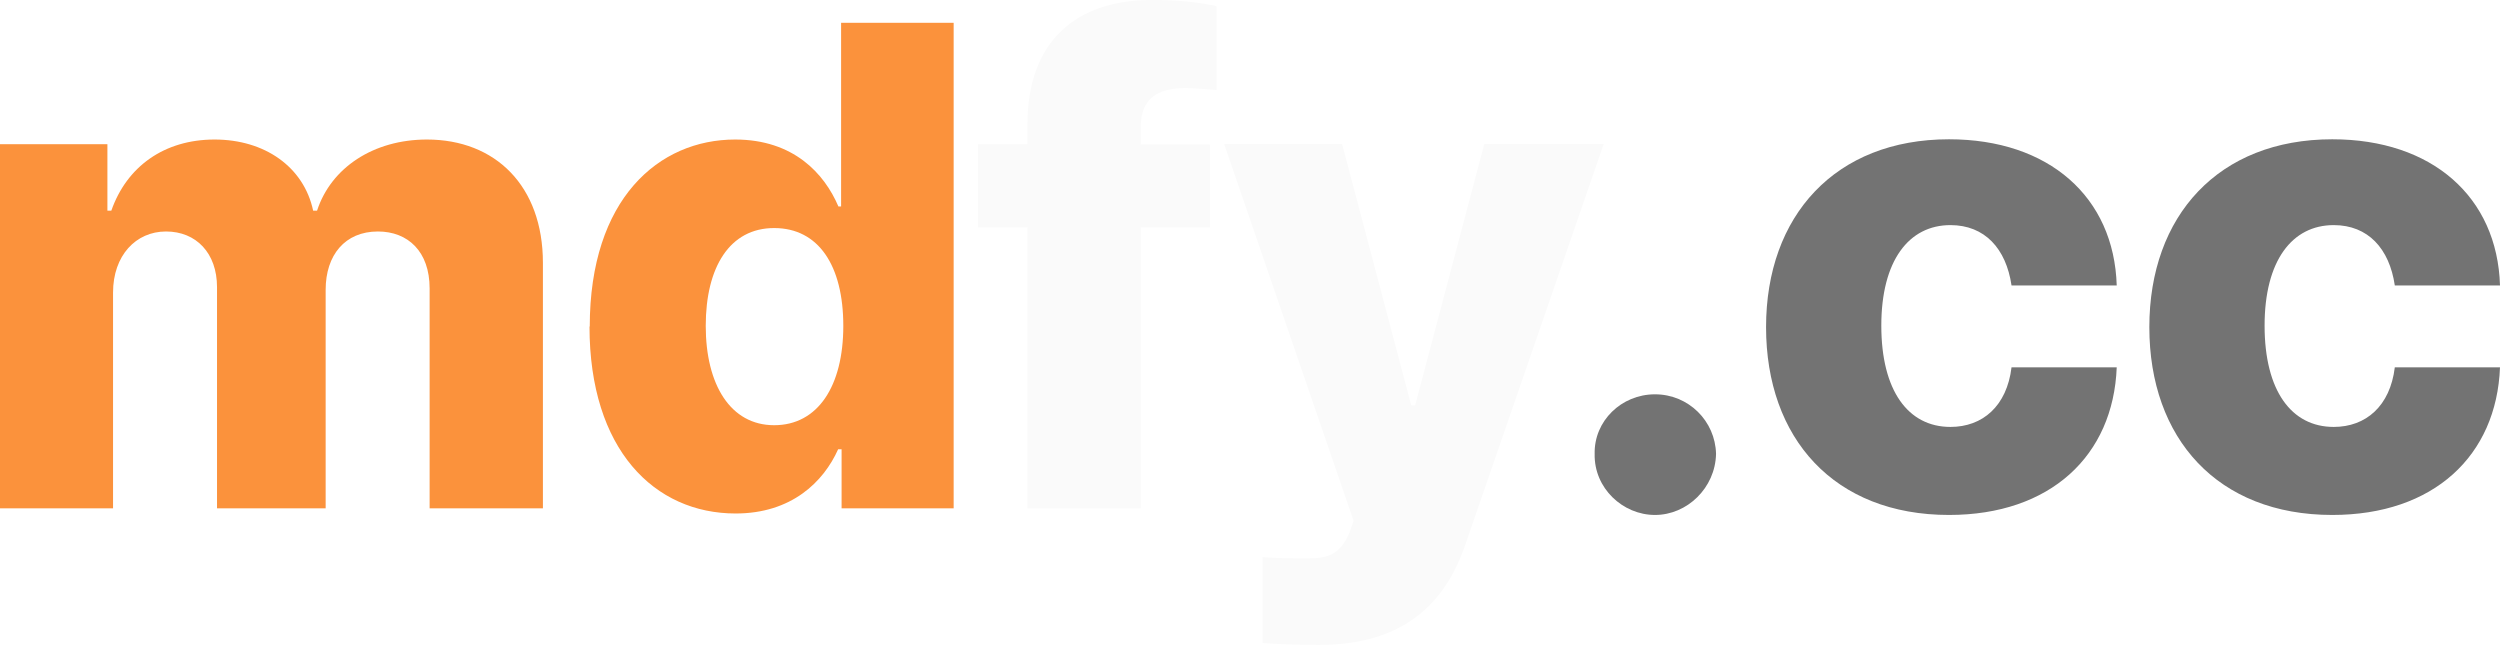
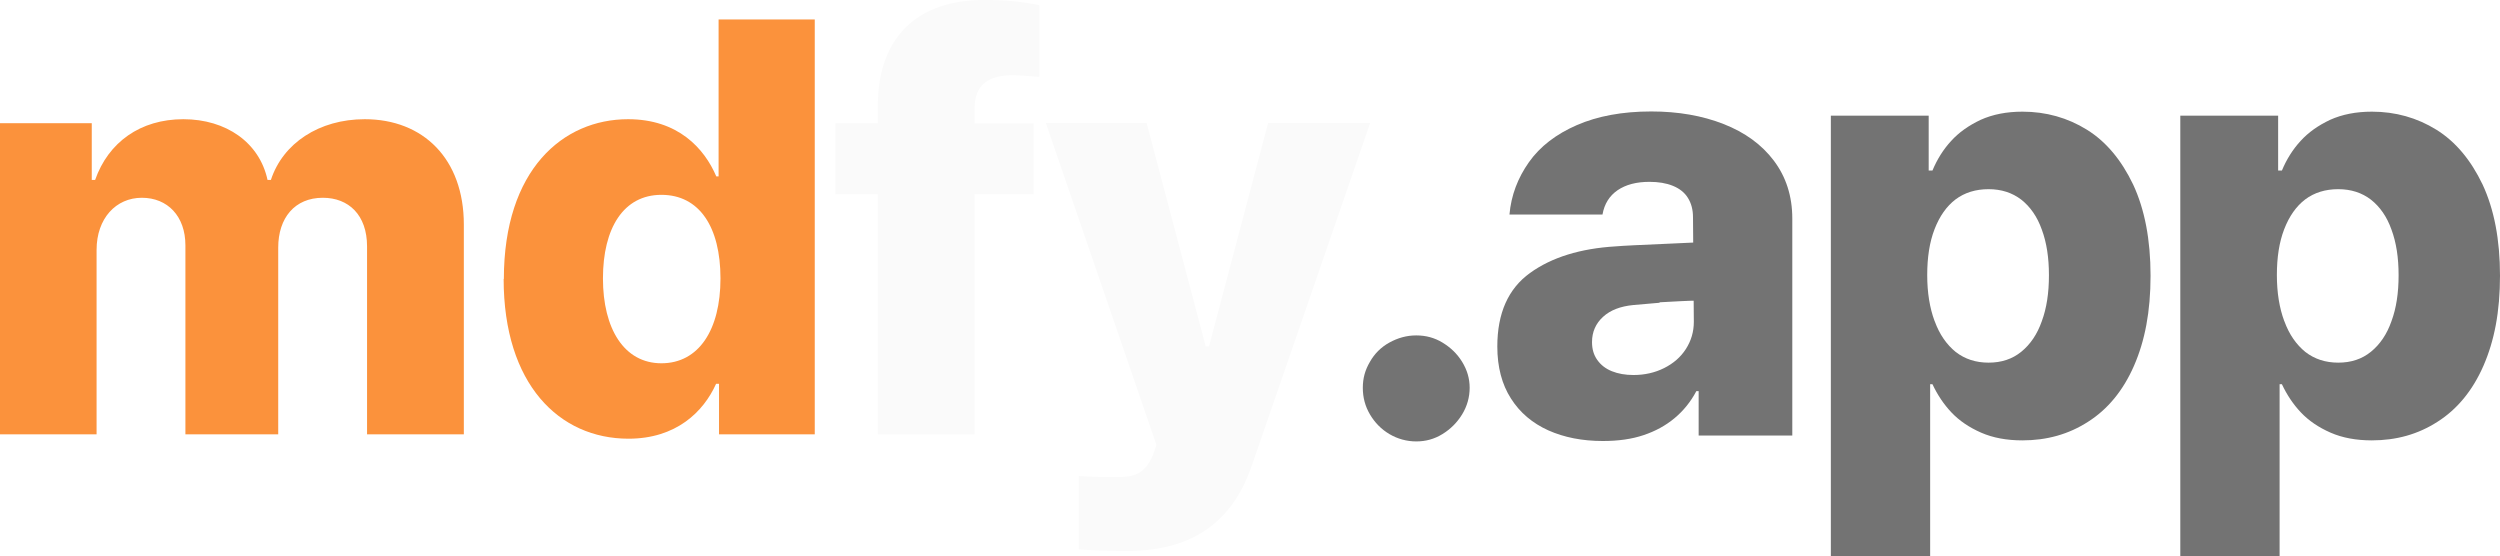
- <svg xmlns="http://www.w3.org/2000/svg" id="Layer_1" version="1.1" viewBox="0 0 101.95 26.3">
+ <svg xmlns="http://www.w3.org/2000/svg" id="Layer_1" version="1.1" viewBox="0 0 119.33 26.53">
  <defs>
    <style>
      .st0 {
        isolation: isolate;
      }

      .st1 {
-         fill: #737373;
+         fill: #fafafa;
      }

      .st2 {
-         fill: #fafafa;
+         fill: #fb923c;
      }

      .st3 {
-         fill: #fb923c;
+         fill: #737373;
      }
    </style>
  </defs>
  <g class="st0">
-     <g class="st0">
-       <path class="st3" d="M0,5.88h4.38v2.71h.16c.63-1.8,2.16-2.9,4.21-2.9s3.64,1.12,4.02,2.9h.16c.57-1.75,2.3-2.9,4.48-2.9,2.79,0,4.73,1.89,4.73,5.03v10.01h-4.62v-8.97c0-1.5-.88-2.32-2.11-2.32-1.34,0-2.13.96-2.13,2.38v8.91h-4.43v-9.02c0-1.39-.85-2.27-2.08-2.27s-2.16.98-2.16,2.49v8.8H0V5.88Z" />
-       <path class="st3" d="M24.05,13.32c0-5.22,2.82-7.63,5.93-7.63,2.38,0,3.64,1.39,4.21,2.73h.11V.93h4.59v19.8h-4.57v-2.41h-.14c-.6,1.34-1.91,2.62-4.18,2.62-3.31,0-5.96-2.6-5.96-7.63ZM34.39,13.29c0-2.46-1.01-3.99-2.82-3.99s-2.79,1.59-2.79,3.99,1.01,4.05,2.79,4.05,2.82-1.59,2.82-4.05Z" />
-     </g>
-     <g class="st0">
-       <path class="st2" d="M49.34,9.27h-2.82v11.46h-4.62v-11.46h-2.02v-3.39h2.02v-.82c0-3.36,1.97-5.06,5.06-5.06,1.07,0,1.86.08,2.65.25v3.42c-.63-.05-1.04-.08-1.26-.08-1.18,0-1.83.46-1.83,1.59v.71h2.82v3.39Z" />
-       <path class="st2" d="M51.49,26.22v-3.5c.6.05,1.26.05,1.8.05.77,0,1.34-.08,1.75-1.07l.16-.46-5.28-15.37h4.81l2.82,10.66h.16l2.82-10.66h4.87l-5.63,16.3c-.82,2.43-2.52,4.13-5.99,4.13-.88,0-1.7-.03-2.3-.08Z" />
-     </g>
-     <g class="st0">
-       <path class="st1" d="M65.03,18.51c-.03-1.34,1.09-2.43,2.46-2.43s2.46,1.09,2.49,2.43c-.03,1.39-1.18,2.49-2.49,2.49s-2.49-1.09-2.46-2.49Z" />
-       <path class="st1" d="M72.02,13.34c0-4.54,2.82-7.66,7.46-7.66,4.07,0,6.73,2.35,6.84,5.96h-4.29c-.22-1.5-1.09-2.46-2.49-2.46-1.7,0-2.82,1.45-2.82,4.1s1.09,4.13,2.82,4.13c1.31,0,2.3-.85,2.49-2.43h4.29c-.14,3.61-2.71,6.02-6.84,6.02-4.68,0-7.46-3.12-7.46-7.66Z" />
-       <path class="st1" d="M87.65,13.34c0-4.54,2.82-7.66,7.46-7.66,4.07,0,6.73,2.35,6.84,5.96h-4.29c-.22-1.5-1.09-2.46-2.49-2.46-1.7,0-2.82,1.45-2.82,4.1s1.09,4.13,2.82,4.13c1.31,0,2.3-.85,2.49-2.43h4.29c-.14,3.61-2.71,6.02-6.84,6.02-4.68,0-7.46-3.12-7.46-7.66Z" />
-     </g>
+     <path class="st2" d="M0,5.88h4.38v2.71h.16c.63-1.8,2.16-2.9,4.21-2.9s3.64,1.12,4.02,2.9h.16c.57-1.75,2.3-2.9,4.48-2.9,2.79,0,4.73,1.89,4.73,5.03v10.01h-4.62v-8.97c0-1.5-.88-2.32-2.11-2.32-1.34,0-2.13.96-2.13,2.38v8.91h-4.43v-9.02c0-1.39-.85-2.27-2.08-2.27s-2.16.98-2.16,2.49v8.8H0V5.88Z" />
+     <path class="st2" d="M24.05,13.32c0-5.22,2.82-7.63,5.93-7.63,2.38,0,3.64,1.39,4.21,2.73h.11V.93h4.59v19.8h-4.57v-2.41h-.14c-.6,1.34-1.91,2.62-4.18,2.62-3.31,0-5.96-2.6-5.96-7.63h0ZM34.39,13.29c0-2.46-1.01-3.99-2.82-3.99s-2.79,1.59-2.79,3.99,1.01,4.05,2.79,4.05,2.82-1.59,2.82-4.05Z" />
  </g>
+   <g class="st0">
+     <path class="st1" d="M49.34,9.27h-2.82v11.46h-4.62v-11.46h-2.02v-3.39h2.02v-.82c0-3.36,1.97-5.06,5.06-5.06,1.07,0,1.86.08,2.65.25v3.42c-.63-.05-1.04-.08-1.26-.08-1.18,0-1.83.46-1.83,1.59v.71h2.82v3.39h0Z" />
+     <path class="st1" d="M51.49,26.22v-3.5c.6.05,1.26.05,1.8.05.77,0,1.34-.08,1.75-1.07l.16-.46-5.28-15.37h4.81l2.82,10.66h.16l2.82-10.66h4.87l-5.63,16.3c-.82,2.43-2.52,4.13-5.99,4.13-.88,0-1.7-.03-2.3-.08h.01Z" />
+   </g>
+   <path class="st3" d="M66.32,20.72c-.39-.23-.7-.55-.93-.94-.23-.39-.34-.81-.34-1.27s.11-.85.34-1.24c.22-.39.53-.7.93-.92s.82-.34,1.28-.34.87.11,1.25.34.7.53.94.92.36.8.36,1.24-.12.88-.36,1.27-.55.7-.94.94-.8.35-1.25.35-.89-.12-1.28-.35Z" />
+   <path class="st3" d="M79.23,14.45l-1.27.11c-.61.06-1.09.24-1.44.56s-.53.72-.53,1.21c0,.33.08.61.25.85.17.24.4.42.7.54.3.12.64.18,1.03.18.53,0,1.02-.11,1.46-.33s.79-.52,1.04-.91c.25-.39.38-.82.38-1.3l-.04-4.99c0-.36-.08-.66-.24-.92s-.4-.45-.72-.58c-.32-.13-.69-.19-1.12-.19-.62,0-1.12.13-1.52.4-.39.27-.63.65-.72,1.16h-4.44c.08-.92.4-1.75.93-2.5s1.3-1.34,2.29-1.77c.99-.43,2.17-.65,3.55-.65,1.28,0,2.43.2,3.45.6,1.02.4,1.82.98,2.4,1.75s.88,1.69.88,2.76v10.36h-4.47v-2.12h-.11c-.27.51-.62.94-1.04,1.29s-.91.62-1.48.81c-.56.19-1.21.28-1.94.28-.98,0-1.85-.17-2.61-.51-.75-.34-1.35-.84-1.78-1.52-.43-.67-.65-1.5-.65-2.48,0-1.59.52-2.76,1.56-3.51,1.04-.75,2.41-1.17,4.09-1.27.32-.03,1.18-.07,2.57-.13l1.31-.06.03,2.78c-.45,0-1.06.04-1.83.08Z" />
+   <path class="st3" d="M87.39,5.52h4.67v2.62h.18c.22-.53.52-1.01.89-1.41.37-.41.84-.74,1.41-1.01.58-.26,1.24-.39,2-.39,1.12,0,2.15.29,3.07.86s1.65,1.45,2.21,2.62c.55,1.18.83,2.63.83,4.35s-.27,3.11-.79,4.3-1.26,2.08-2.19,2.67c-.93.6-1.97.89-3.14.89-.74,0-1.4-.12-1.97-.37-.57-.25-1.04-.57-1.41-.96-.37-.39-.67-.84-.91-1.35h-.11v8.2h-4.74V5.52ZM92.35,15.34c.23.63.57,1.11,1,1.46.44.34.96.51,1.57.51s1.13-.17,1.56-.52c.43-.35.76-.83.98-1.46.23-.62.34-1.35.34-2.19s-.11-1.56-.34-2.18c-.22-.62-.55-1.09-.98-1.43-.43-.33-.95-.5-1.56-.5s-1.14.16-1.58.49c-.43.33-.76.8-1,1.42s-.35,1.35-.35,2.19.12,1.57.35,2.19Z" />
+   <path class="st3" d="M104.07,5.52h4.67v2.62h.18c.22-.53.52-1.01.89-1.41.37-.41.84-.74,1.41-1.01.58-.26,1.24-.39,2-.39,1.12,0,2.15.29,3.07.86s1.65,1.45,2.21,2.62c.55,1.18.83,2.63.83,4.35s-.27,3.11-.79,4.3-1.26,2.08-2.19,2.67c-.93.6-1.97.89-3.14.89-.74,0-1.4-.12-1.97-.37-.57-.25-1.04-.57-1.41-.96-.37-.39-.67-.84-.91-1.35h-.11v8.2h-4.74V5.52ZM109.04,15.34c.23.63.57,1.11,1,1.46.44.34.96.51,1.57.51s1.13-.17,1.56-.52c.43-.35.76-.83.98-1.46.23-.62.34-1.35.34-2.19s-.11-1.56-.34-2.18c-.22-.62-.55-1.09-.98-1.43-.43-.33-.95-.5-1.56-.5s-1.14.16-1.58.49c-.43.33-.76.8-1,1.42s-.35,1.35-.35,2.19.12,1.57.35,2.19Z" />
</svg>
